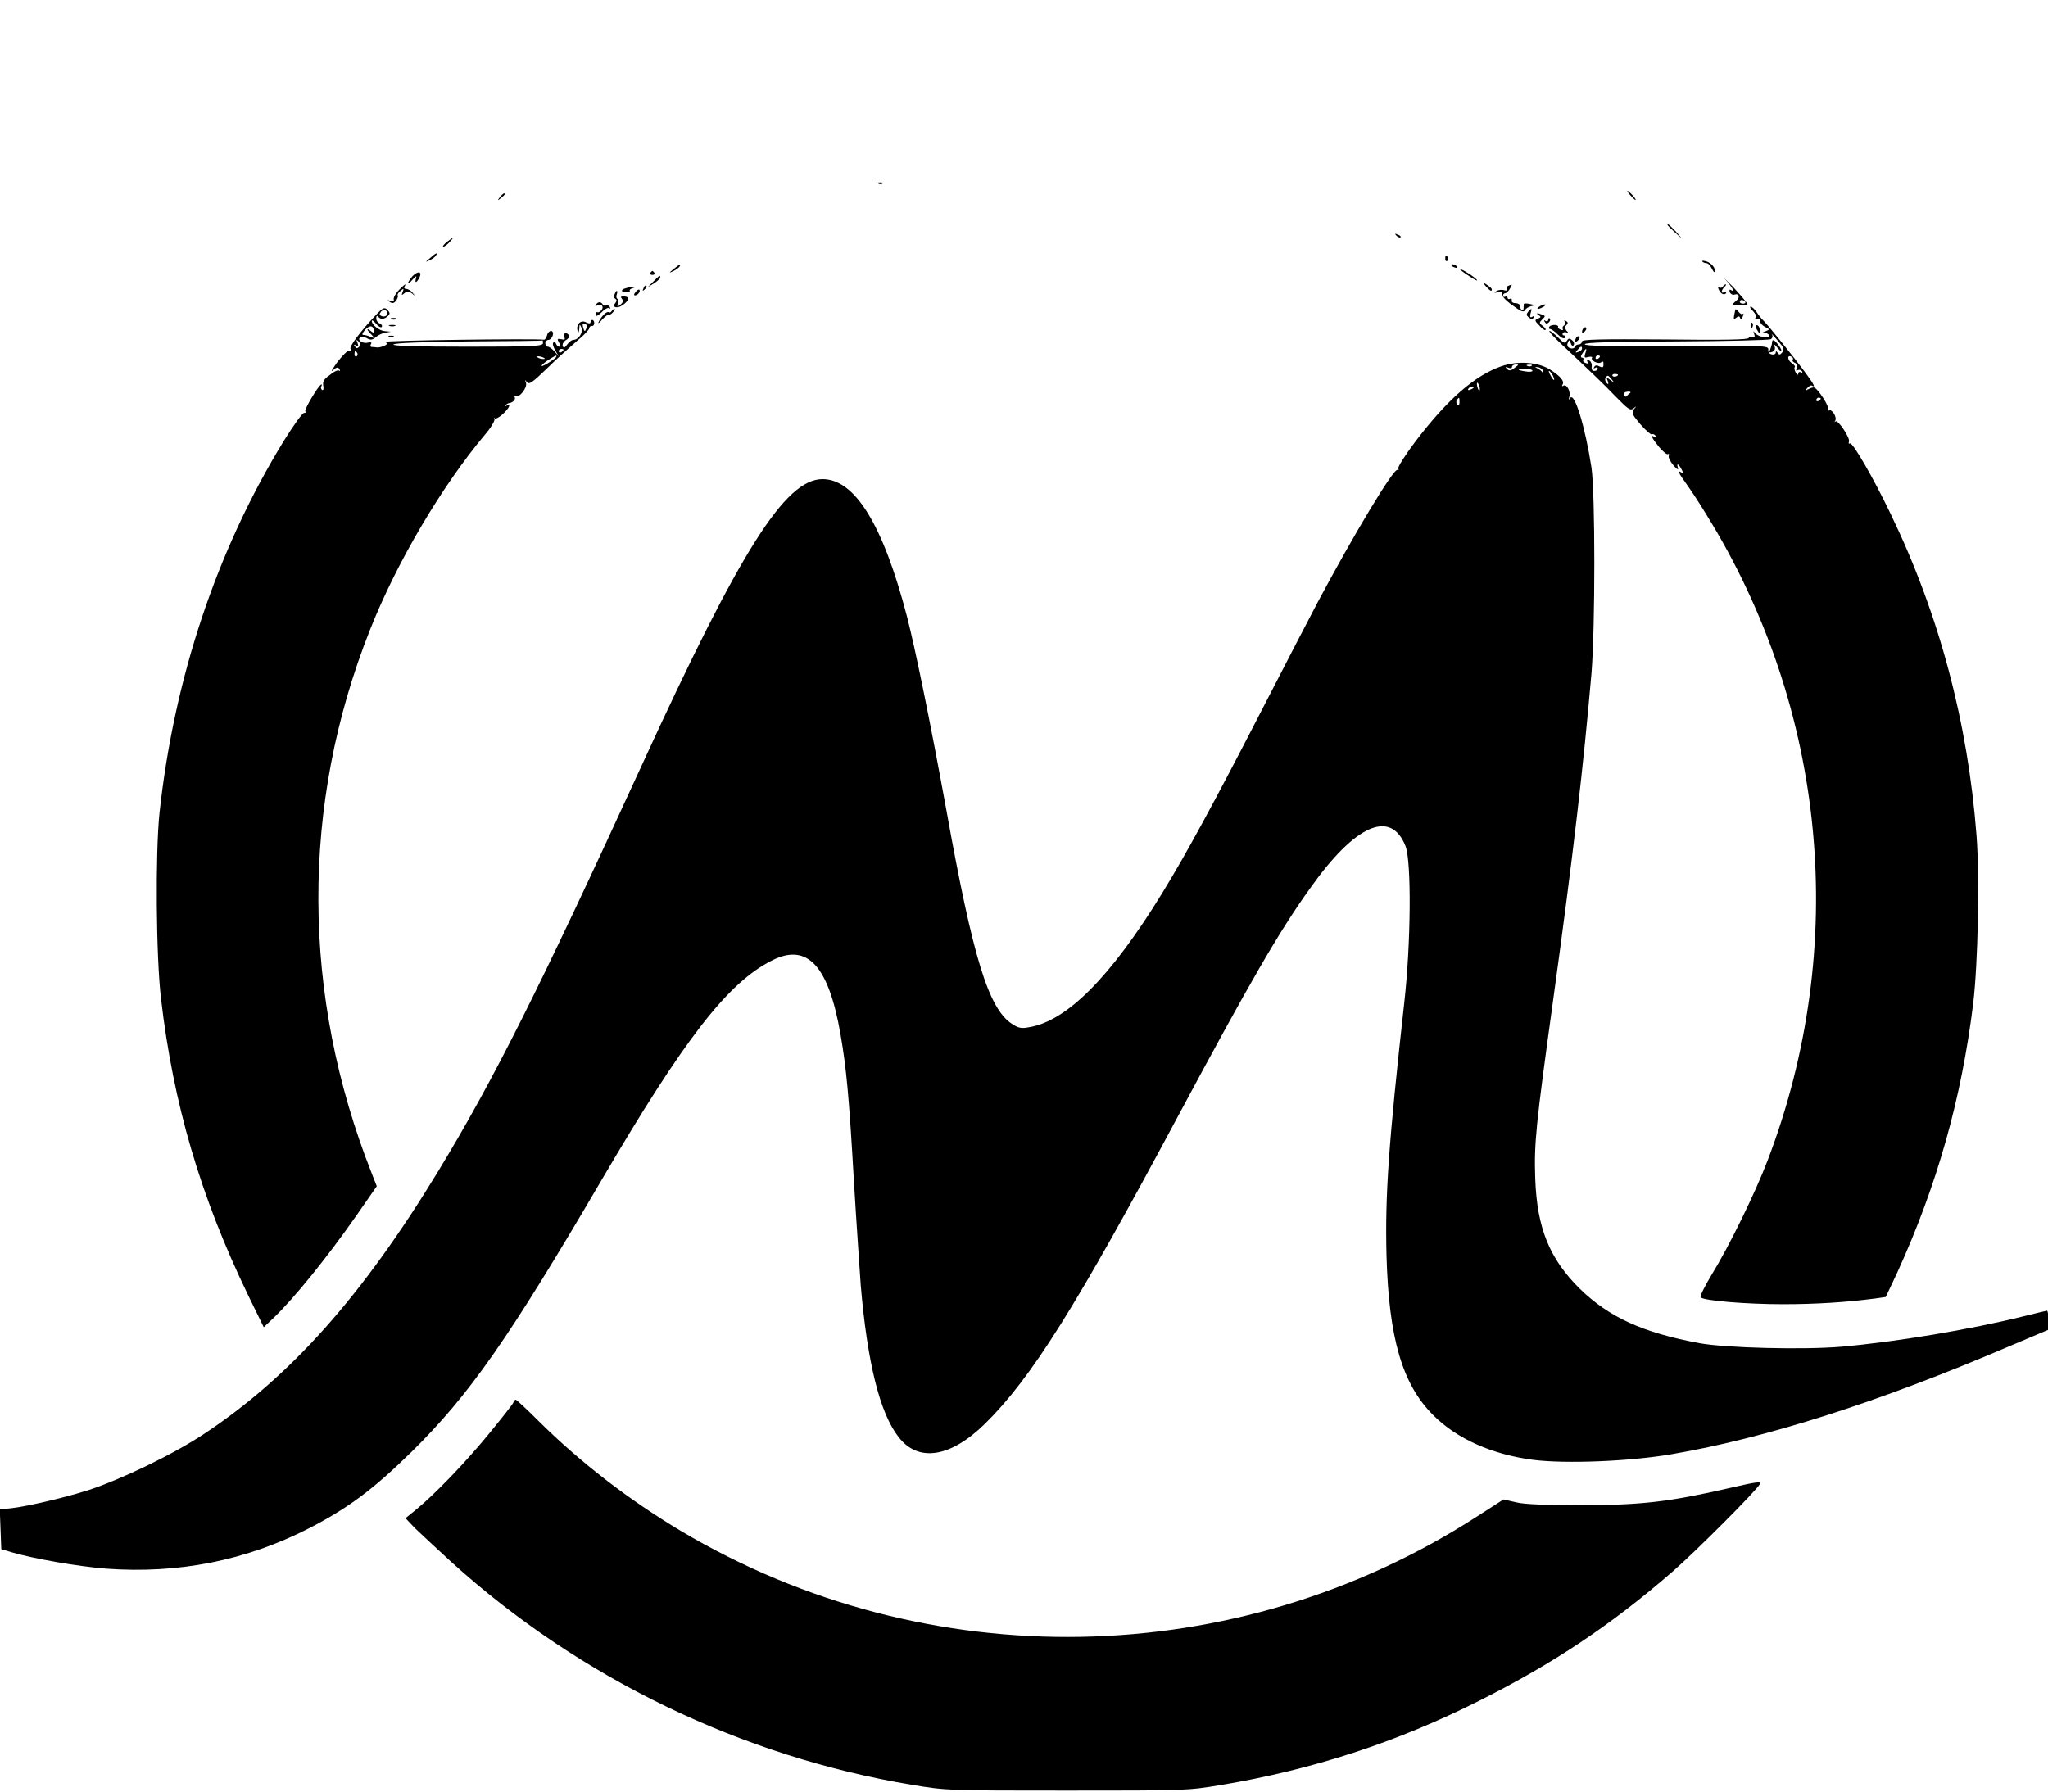
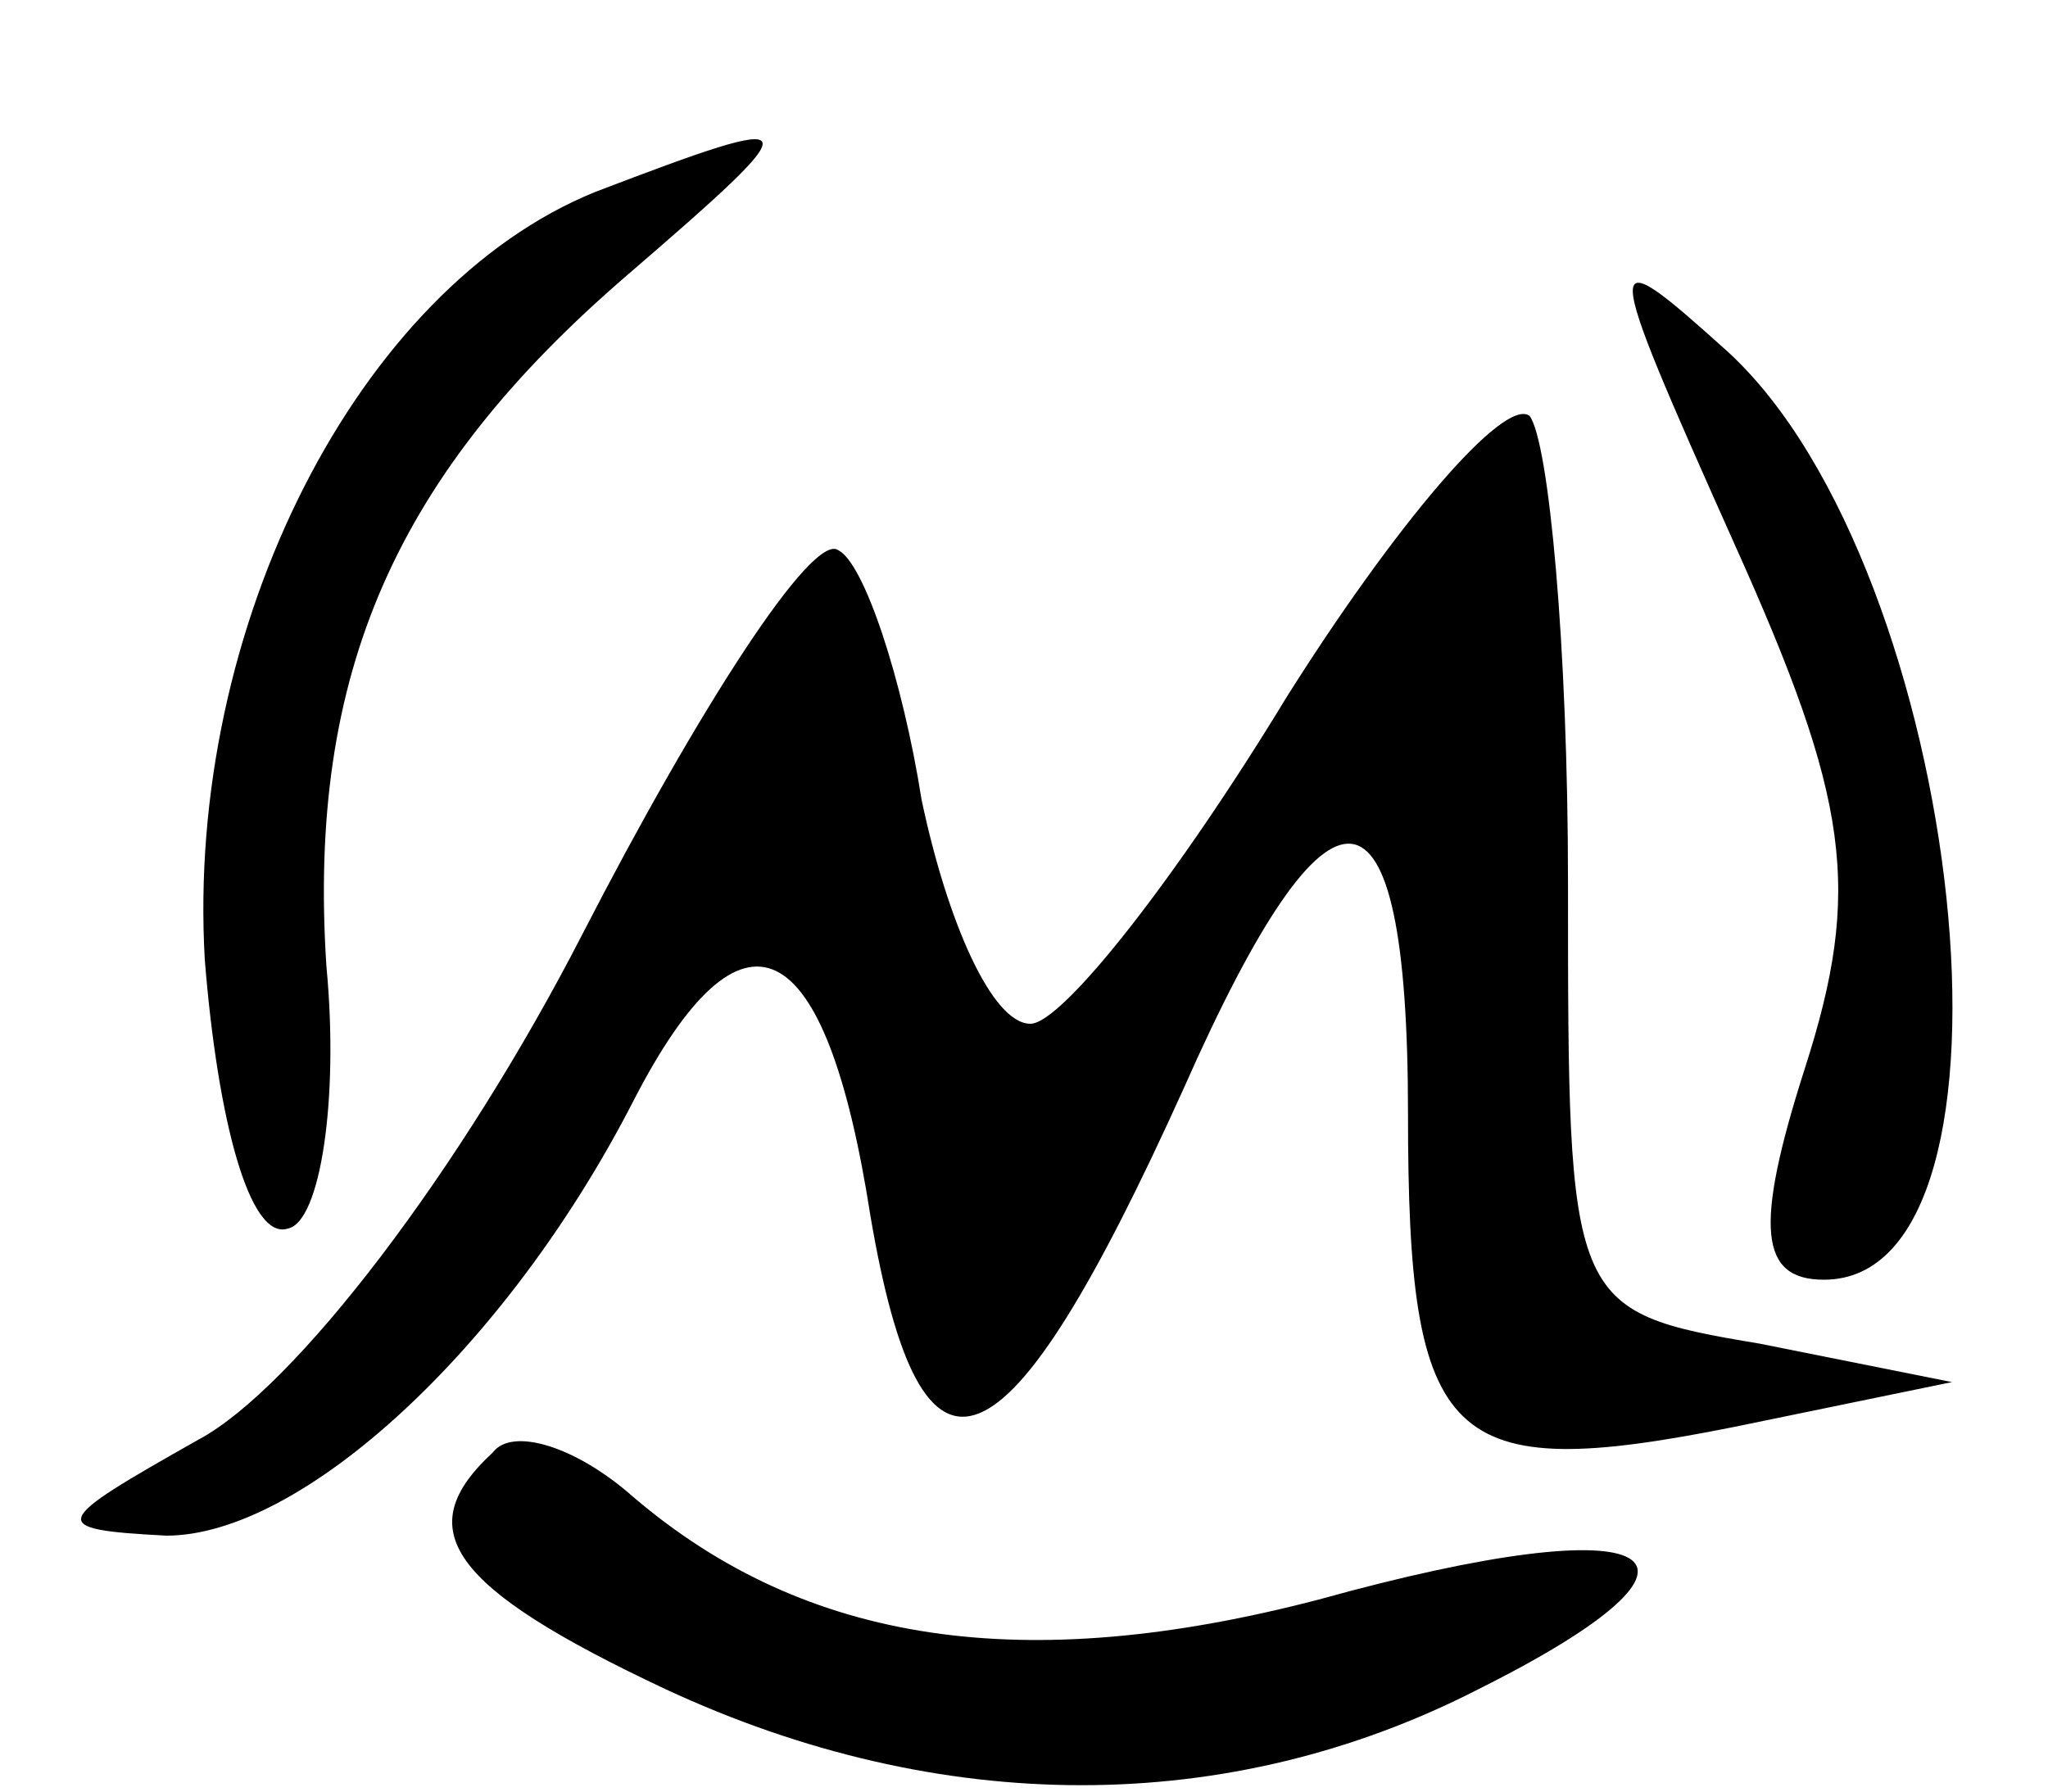
- <svg xmlns="http://www.w3.org/2000/svg" width="32pt" height="28pt" viewBox="0 0 32 28" version="1.1">
-   <g id="surface1">
-     <path style=" stroke:none;fill-rule:nonzero;fill:rgb(0%,0%,0%);fill-opacity:1;" d="M 13.727 2.871 C 13.75 2.883 13.781 2.879 13.793 2.867 C 13.805 2.859 13.785 2.848 13.746 2.852 C 13.707 2.852 13.695 2.859 13.727 2.871 Z M 13.727 2.871 " />
-     <path style=" stroke:none;fill-rule:nonzero;fill:rgb(0%,0%,0%);fill-opacity:1;" d="M 25.477 3.055 C 25.512 3.094 25.547 3.125 25.555 3.125 C 25.566 3.125 25.547 3.094 25.512 3.055 C 25.477 3.016 25.441 2.984 25.43 2.984 C 25.418 2.984 25.441 3.016 25.477 3.055 Z M 25.477 3.055 " />
-     <path style=" stroke:none;fill-rule:nonzero;fill:rgb(0%,0%,0%);fill-opacity:1;" d="M 7.812 3.078 C 7.77 3.137 7.77 3.141 7.828 3.094 C 7.859 3.07 7.887 3.043 7.887 3.035 C 7.887 3.008 7.859 3.023 7.812 3.078 Z M 7.812 3.078 " />
-     <path style=" stroke:none;fill-rule:nonzero;fill:rgb(0%,0%,0%);fill-opacity:1;" d="M 26.055 3.516 C 26.055 3.523 26.109 3.574 26.172 3.633 L 26.285 3.734 L 26.184 3.617 C 26.086 3.516 26.055 3.488 26.055 3.516 Z M 26.055 3.516 " />
-     <path style=" stroke:none;fill-rule:nonzero;fill:rgb(0%,0%,0%);fill-opacity:1;" d="M 21.82 3.684 C 21.844 3.707 21.875 3.719 21.883 3.707 C 21.895 3.699 21.875 3.676 21.84 3.668 C 21.793 3.645 21.789 3.648 21.82 3.684 Z M 21.82 3.684 " />
-     <path style=" stroke:none;fill-rule:nonzero;fill:rgb(0%,0%,0%);fill-opacity:1;" d="M 6.977 3.785 C 6.93 3.824 6.91 3.855 6.926 3.855 C 6.945 3.855 6.988 3.824 7.023 3.785 C 7.105 3.699 7.086 3.699 6.977 3.785 Z M 6.977 3.785 " />
-     <path style=" stroke:none;fill-rule:nonzero;fill:rgb(0%,0%,0%);fill-opacity:1;" d="M 6.723 4.031 C 6.641 4.098 6.641 4.102 6.715 4.066 C 6.758 4.047 6.805 4.012 6.812 3.992 C 6.848 3.938 6.809 3.953 6.723 4.031 Z M 6.723 4.031 " />
-     <path style=" stroke:none;fill-rule:nonzero;fill:rgb(0%,0%,0%);fill-opacity:1;" d="M 22.582 4.047 C 22.582 4.074 22.594 4.086 22.613 4.078 C 22.629 4.066 22.633 4.043 22.625 4.023 C 22.59 3.98 22.582 3.984 22.582 4.047 Z M 22.582 4.047 " />
-     <path style=" stroke:none;fill-rule:nonzero;fill:rgb(0%,0%,0%);fill-opacity:1;" d="M 26.602 4.09 C 26.617 4.105 26.645 4.113 26.664 4.113 C 26.688 4.113 26.727 4.152 26.75 4.203 C 26.777 4.258 26.797 4.266 26.797 4.234 C 26.797 4.168 26.711 4.086 26.629 4.078 C 26.602 4.07 26.59 4.078 26.602 4.09 Z M 26.602 4.09 " />
-     <path style=" stroke:none;fill-rule:nonzero;fill:rgb(0%,0%,0%);fill-opacity:1;" d="M 10.527 4.203 C 10.449 4.266 10.449 4.27 10.52 4.238 C 10.559 4.219 10.605 4.184 10.617 4.168 C 10.648 4.113 10.625 4.125 10.527 4.203 Z M 10.527 4.203 " />
-     <path style=" stroke:none;fill-rule:nonzero;fill:rgb(0%,0%,0%);fill-opacity:1;" d="M 22.676 4.145 C 22.676 4.152 22.699 4.172 22.73 4.18 C 22.762 4.191 22.773 4.188 22.766 4.168 C 22.742 4.133 22.676 4.117 22.676 4.145 Z M 22.676 4.145 " />
-     <path style=" stroke:none;fill-rule:nonzero;fill:rgb(0%,0%,0%);fill-opacity:1;" d="M 22.816 4.211 C 22.816 4.219 22.883 4.27 22.969 4.324 C 23.051 4.379 23.098 4.398 23.074 4.371 C 23.031 4.32 22.816 4.188 22.816 4.211 Z M 22.816 4.211 " />
-     <path style=" stroke:none;fill-rule:nonzero;fill:rgb(0%,0%,0%);fill-opacity:1;" d="M 6.445 4.316 C 6.41 4.359 6.375 4.41 6.375 4.422 C 6.375 4.441 6.406 4.418 6.445 4.371 C 6.5 4.312 6.516 4.305 6.5 4.348 C 6.477 4.43 6.504 4.426 6.551 4.344 C 6.602 4.242 6.535 4.227 6.445 4.316 Z M 6.445 4.316 " />
-     <path style=" stroke:none;fill-rule:nonzero;fill:rgb(0%,0%,0%);fill-opacity:1;" d="M 10.16 4.266 C 10.152 4.281 10.164 4.297 10.195 4.297 C 10.223 4.297 10.234 4.281 10.227 4.266 C 10.215 4.25 10.199 4.234 10.195 4.234 C 10.188 4.234 10.172 4.25 10.16 4.266 Z M 10.16 4.266 " />
-     <path style=" stroke:none;fill-rule:nonzero;fill:rgb(0%,0%,0%);fill-opacity:1;" d="M 26.965 4.375 C 27.074 4.496 27.113 4.578 27.043 4.531 C 27.02 4.52 27.02 4.535 27.027 4.566 C 27.043 4.598 27.074 4.613 27.098 4.605 C 27.176 4.578 27.195 4.652 27.125 4.703 C 27.09 4.734 27.066 4.758 27.078 4.762 C 27.148 4.777 27.293 4.777 27.305 4.762 C 27.312 4.746 27.211 4.629 27.086 4.492 C 26.953 4.359 26.902 4.305 26.965 4.375 Z M 27.27 4.715 C 27.277 4.734 27.266 4.746 27.234 4.746 C 27.207 4.746 27.184 4.734 27.184 4.715 C 27.184 4.703 27.195 4.688 27.215 4.688 C 27.234 4.688 27.258 4.703 27.27 4.715 Z M 27.27 4.715 " />
-     <path style=" stroke:none;fill-rule:nonzero;fill:rgb(0%,0%,0%);fill-opacity:1;" d="M 10.211 4.398 L 10.125 4.484 L 10.223 4.426 C 10.273 4.391 10.316 4.355 10.316 4.336 C 10.316 4.297 10.309 4.297 10.211 4.398 Z M 10.211 4.398 " />
-     <path style=" stroke:none;fill-rule:nonzero;fill:rgb(0%,0%,0%);fill-opacity:1;" d="M 23.219 4.477 C 23.289 4.551 23.309 4.562 23.309 4.52 C 23.309 4.508 23.273 4.477 23.23 4.449 C 23.152 4.398 23.152 4.398 23.219 4.477 Z M 23.219 4.477 " />
-     <path style=" stroke:none;fill-rule:nonzero;fill:rgb(0%,0%,0%);fill-opacity:1;" d="M 6.227 4.539 C 6.176 4.594 6.145 4.656 6.152 4.68 C 6.16 4.707 6.145 4.715 6.102 4.703 C 6.051 4.684 6.051 4.688 6.09 4.719 C 6.129 4.746 6.156 4.742 6.188 4.699 C 6.211 4.668 6.223 4.633 6.215 4.617 C 6.203 4.605 6.227 4.57 6.258 4.547 C 6.309 4.504 6.312 4.504 6.293 4.562 C 6.27 4.617 6.273 4.621 6.32 4.582 C 6.363 4.547 6.383 4.547 6.438 4.586 C 6.488 4.633 6.492 4.629 6.445 4.574 C 6.422 4.543 6.375 4.516 6.348 4.516 C 6.32 4.516 6.309 4.496 6.32 4.48 C 6.359 4.418 6.316 4.445 6.227 4.539 Z M 6.227 4.539 " />
-     <path style=" stroke:none;fill-rule:nonzero;fill:rgb(0%,0%,0%);fill-opacity:1;" d="M 10.055 4.504 C 10.035 4.551 10.039 4.555 10.074 4.523 C 10.098 4.5 10.109 4.473 10.098 4.461 C 10.09 4.453 10.066 4.469 10.055 4.504 Z M 10.055 4.504 " />
-     <path style=" stroke:none;fill-rule:nonzero;fill:rgb(0%,0%,0%);fill-opacity:1;" d="M 23.562 4.469 C 23.543 4.477 23.531 4.5 23.543 4.52 C 23.555 4.543 23.539 4.547 23.5 4.535 C 23.461 4.523 23.41 4.531 23.379 4.551 C 23.34 4.578 23.344 4.582 23.406 4.566 C 23.465 4.547 23.48 4.555 23.469 4.59 C 23.457 4.617 23.52 4.691 23.625 4.766 C 23.762 4.867 23.805 4.887 23.828 4.848 C 23.84 4.82 23.887 4.793 23.926 4.785 C 23.984 4.773 23.98 4.766 23.902 4.75 C 23.848 4.738 23.805 4.742 23.809 4.754 C 23.809 4.766 23.809 4.797 23.805 4.824 C 23.805 4.883 23.75 4.84 23.75 4.781 C 23.75 4.758 23.719 4.738 23.68 4.738 C 23.641 4.738 23.613 4.719 23.621 4.695 C 23.625 4.668 23.613 4.656 23.59 4.672 C 23.574 4.68 23.555 4.672 23.555 4.652 C 23.555 4.633 23.543 4.625 23.52 4.637 C 23.504 4.645 23.484 4.641 23.484 4.621 C 23.484 4.602 23.5 4.582 23.52 4.582 C 23.539 4.582 23.57 4.551 23.59 4.516 C 23.613 4.477 23.625 4.445 23.621 4.449 C 23.613 4.449 23.59 4.457 23.562 4.469 Z M 23.562 4.469 " />
-     <path style=" stroke:none;fill-rule:nonzero;fill:rgb(0%,0%,0%);fill-opacity:1;" d="M 26.918 4.48 C 26.906 4.5 26.879 4.504 26.859 4.492 C 26.84 4.48 26.84 4.5 26.867 4.547 C 26.898 4.609 26.973 4.617 26.973 4.562 C 26.973 4.551 26.957 4.555 26.938 4.566 C 26.887 4.598 26.891 4.539 26.945 4.484 C 26.969 4.461 26.977 4.445 26.965 4.445 C 26.949 4.445 26.93 4.461 26.918 4.48 Z M 26.918 4.48 " />
-     <path style=" stroke:none;fill-rule:nonzero;fill:rgb(0%,0%,0%);fill-opacity:1;" d="M 9.781 4.504 C 9.695 4.523 9.699 4.57 9.785 4.57 C 9.824 4.57 9.848 4.559 9.84 4.547 C 9.832 4.531 9.852 4.512 9.883 4.504 C 9.926 4.492 9.93 4.484 9.895 4.484 C 9.867 4.484 9.812 4.492 9.781 4.504 Z M 9.781 4.504 " />
-     <path style=" stroke:none;fill-rule:nonzero;fill:rgb(0%,0%,0%);fill-opacity:1;" d="M 9.93 4.566 C 9.902 4.598 9.902 4.617 9.922 4.617 C 9.965 4.617 10.016 4.551 9.988 4.527 C 9.98 4.52 9.953 4.535 9.93 4.566 Z M 9.93 4.566 " />
-     <path style=" stroke:none;fill-rule:nonzero;fill:rgb(0%,0%,0%);fill-opacity:1;" d="M 9.602 4.602 C 9.59 4.629 9.594 4.66 9.617 4.672 C 9.641 4.688 9.637 4.707 9.613 4.738 C 9.555 4.809 9.652 4.828 9.738 4.762 C 9.836 4.688 9.84 4.637 9.754 4.633 C 9.699 4.629 9.691 4.641 9.719 4.672 C 9.742 4.703 9.734 4.727 9.695 4.762 C 9.641 4.801 9.637 4.801 9.66 4.75 C 9.668 4.715 9.664 4.68 9.648 4.672 C 9.629 4.66 9.625 4.629 9.637 4.602 C 9.648 4.574 9.648 4.547 9.637 4.547 C 9.625 4.547 9.613 4.574 9.602 4.602 Z M 9.602 4.602 " />
-     <path style=" stroke:none;fill-rule:nonzero;fill:rgb(0%,0%,0%);fill-opacity:1;" d="M 9.309 4.766 C 9.297 4.789 9.301 4.793 9.324 4.777 C 9.391 4.734 9.445 4.789 9.398 4.848 C 9.375 4.871 9.344 4.891 9.336 4.879 C 9.32 4.871 9.305 4.891 9.305 4.918 C 9.305 4.953 9.336 4.941 9.402 4.879 C 9.449 4.828 9.508 4.801 9.523 4.816 C 9.539 4.832 9.543 4.824 9.527 4.797 C 9.516 4.773 9.488 4.766 9.473 4.773 C 9.453 4.785 9.434 4.777 9.418 4.758 C 9.391 4.711 9.34 4.711 9.309 4.766 Z M 9.309 4.766 " />
-     <path style=" stroke:none;fill-rule:nonzero;fill:rgb(0%,0%,0%);fill-opacity:1;" d="M 24.051 4.793 C 24.02 4.809 24.016 4.828 24.031 4.828 C 24.055 4.828 24.09 4.809 24.121 4.793 C 24.148 4.773 24.16 4.758 24.137 4.758 C 24.121 4.758 24.078 4.773 24.051 4.793 Z M 24.051 4.793 " />
-     <path style=" stroke:none;fill-rule:nonzero;fill:rgb(0%,0%,0%);fill-opacity:1;" d="M 5.875 4.922 C 5.633 5.176 5.453 5.418 5.477 5.453 C 5.488 5.473 5.48 5.484 5.457 5.48 C 5.434 5.473 5.352 5.555 5.27 5.66 C 5.195 5.766 5.16 5.824 5.199 5.789 C 5.262 5.734 5.281 5.734 5.305 5.77 C 5.316 5.797 5.316 5.805 5.301 5.793 C 5.285 5.777 5.219 5.805 5.156 5.859 C 5.062 5.922 5.039 5.965 5.051 6.027 C 5.059 6.078 5.055 6.105 5.031 6.094 C 5.016 6.078 5.008 6.055 5.02 6.039 C 5.031 6.02 5.031 6.008 5.023 6.008 C 4.984 6.008 4.754 6.395 4.77 6.426 C 4.785 6.445 4.773 6.453 4.754 6.453 C 4.73 6.445 4.59 6.641 4.434 6.891 C 3.387 8.598 2.719 10.602 2.492 12.707 C 2.426 13.344 2.438 14.953 2.516 15.609 C 2.707 17.25 3.133 18.703 3.875 20.238 L 4.121 20.742 L 4.266 20.605 C 4.594 20.293 5.109 19.656 5.578 18.984 L 5.887 18.539 L 5.809 18.34 C 4.707 15.555 4.695 12.578 5.781 9.844 C 6.199 8.785 6.906 7.594 7.574 6.797 C 7.672 6.684 7.734 6.574 7.727 6.551 C 7.711 6.527 7.715 6.52 7.73 6.539 C 7.746 6.551 7.805 6.52 7.859 6.469 C 7.961 6.375 7.992 6.297 7.914 6.34 C 7.887 6.355 7.879 6.352 7.898 6.332 C 7.914 6.316 7.941 6.301 7.949 6.301 C 8.008 6.297 8.062 6.242 8.043 6.207 C 8.027 6.188 8.031 6.18 8.055 6.191 C 8.109 6.227 8.242 6.062 8.219 5.984 C 8.199 5.934 8.203 5.93 8.234 5.973 C 8.266 6.016 8.32 5.977 8.547 5.758 C 8.695 5.609 8.91 5.422 9.016 5.328 C 9.121 5.242 9.207 5.152 9.207 5.129 C 9.211 5.105 9.23 5.09 9.246 5.094 C 9.27 5.098 9.285 5.078 9.285 5.047 C 9.285 5.02 9.27 5 9.254 5 C 9.238 5 9.227 5.016 9.227 5.035 C 9.227 5.059 9.203 5.059 9.16 5.039 C 9.078 4.992 9 5.066 9.023 5.164 C 9.035 5.207 9.043 5.203 9.051 5.141 C 9.055 5.059 9.055 5.059 9.086 5.121 C 9.113 5.199 9.039 5.312 8.957 5.312 C 8.934 5.312 8.891 5.344 8.863 5.383 C 8.824 5.438 8.805 5.445 8.793 5.406 C 8.781 5.383 8.805 5.34 8.84 5.316 C 8.879 5.297 8.902 5.262 8.891 5.242 C 8.855 5.184 8.793 5.203 8.816 5.266 C 8.836 5.309 8.824 5.316 8.77 5.301 C 8.707 5.289 8.703 5.297 8.734 5.352 C 8.758 5.391 8.758 5.418 8.734 5.418 C 8.719 5.418 8.695 5.395 8.688 5.371 C 8.68 5.352 8.66 5.34 8.645 5.355 C 8.629 5.367 8.645 5.422 8.676 5.477 L 8.734 5.574 L 8.664 5.492 C 8.629 5.453 8.582 5.418 8.559 5.418 C 8.539 5.418 8.52 5.391 8.52 5.363 C 8.52 5.336 8.543 5.312 8.57 5.312 C 8.594 5.312 8.625 5.281 8.637 5.242 C 8.648 5.203 8.637 5.172 8.609 5.172 C 8.586 5.172 8.555 5.203 8.547 5.242 C 8.535 5.281 8.516 5.312 8.496 5.309 C 8.367 5.289 5.98 5.32 6.02 5.344 C 6.055 5.367 6.055 5.383 6 5.406 C 5.961 5.422 5.91 5.434 5.891 5.43 C 5.867 5.426 5.828 5.422 5.805 5.422 C 5.789 5.422 5.781 5.398 5.797 5.375 C 5.812 5.352 5.797 5.344 5.746 5.355 C 5.66 5.379 5.562 5.297 5.641 5.27 C 5.664 5.262 5.715 5.27 5.746 5.293 C 5.793 5.316 5.82 5.312 5.871 5.27 C 5.906 5.238 5.973 5.207 6.02 5.199 L 6.109 5.184 L 6.02 5.176 C 5.93 5.172 5.809 5.078 5.809 5.016 C 5.812 4.996 5.84 5.016 5.879 5.062 C 5.914 5.105 5.953 5.125 5.965 5.109 C 5.977 5.09 5.961 5.07 5.934 5.055 C 5.906 5.047 5.879 5.012 5.879 4.977 C 5.879 4.938 5.891 4.926 5.91 4.949 C 5.941 4.996 6.008 4.992 6.062 4.938 C 6.098 4.902 6.094 4.887 6.055 4.844 C 6.008 4.797 5.984 4.805 5.875 4.922 Z M 6.043 4.926 C 6.027 4.945 5.996 4.953 5.965 4.941 C 5.926 4.926 5.922 4.914 5.953 4.871 C 6.004 4.816 6.082 4.863 6.043 4.926 Z M 9.164 5.125 C 9.141 5.191 9.129 5.188 9.109 5.109 C 9.098 5.062 9.105 5.047 9.141 5.059 C 9.164 5.066 9.176 5.098 9.164 5.125 Z M 5.844 5.188 C 5.844 5.203 5.82 5.199 5.793 5.172 C 5.719 5.113 5.727 5.156 5.805 5.23 C 5.859 5.289 5.859 5.289 5.793 5.266 C 5.754 5.246 5.699 5.234 5.676 5.234 C 5.652 5.234 5.66 5.203 5.711 5.148 C 5.785 5.074 5.84 5.086 5.844 5.188 Z M 5.609 5.422 C 5.582 5.449 5.562 5.445 5.547 5.414 C 5.523 5.387 5.531 5.379 5.562 5.398 C 5.598 5.422 5.605 5.414 5.586 5.359 C 5.562 5.309 5.566 5.301 5.602 5.336 C 5.633 5.371 5.637 5.391 5.609 5.422 Z M 8.484 5.363 C 8.484 5.41 8.332 5.418 7.301 5.418 C 6.52 5.418 6.125 5.406 6.148 5.383 C 6.168 5.359 6.633 5.344 7.324 5.336 C 7.953 5.332 8.473 5.328 8.48 5.32 C 8.48 5.316 8.484 5.336 8.484 5.363 Z M 8.805 5.465 C 8.805 5.477 8.789 5.492 8.77 5.504 C 8.75 5.516 8.73 5.508 8.73 5.488 C 8.73 5.469 8.75 5.453 8.77 5.453 C 8.789 5.453 8.805 5.457 8.805 5.465 Z M 5.582 5.516 C 5.59 5.535 5.59 5.559 5.57 5.57 C 5.555 5.578 5.539 5.566 5.539 5.539 C 5.539 5.48 5.551 5.473 5.582 5.516 Z M 8.508 5.598 C 8.52 5.609 8.504 5.613 8.473 5.609 C 8.445 5.609 8.41 5.594 8.395 5.582 C 8.383 5.57 8.398 5.566 8.43 5.57 C 8.457 5.574 8.492 5.586 8.508 5.598 Z M 8.695 5.57 C 8.695 5.598 8.48 5.734 8.465 5.719 C 8.453 5.711 8.5 5.672 8.562 5.629 C 8.688 5.551 8.695 5.547 8.695 5.57 Z M 8.695 5.57 " />
-     <path style=" stroke:none;fill-rule:nonzero;fill:rgb(0%,0%,0%);fill-opacity:1;" d="M 27.395 4.867 C 27.445 4.926 27.453 4.953 27.422 4.977 C 27.391 4.996 27.395 5 27.441 4.984 C 27.48 4.977 27.5 4.984 27.5 5.016 C 27.5 5.047 27.535 5.086 27.578 5.109 C 27.656 5.148 27.656 5.148 27.59 5.176 C 27.527 5.199 27.527 5.203 27.582 5.203 C 27.613 5.207 27.641 5.227 27.641 5.242 C 27.641 5.297 27.465 5.266 27.422 5.203 C 27.395 5.168 27.391 5.172 27.41 5.223 C 27.426 5.266 27.414 5.281 27.375 5.266 C 27.348 5.254 27.324 5.262 27.324 5.281 C 27.324 5.309 26.93 5.316 26.02 5.305 C 24.996 5.297 24.719 5.305 24.719 5.336 C 24.719 5.359 24.695 5.383 24.668 5.383 C 24.641 5.383 24.613 5.398 24.605 5.422 C 24.598 5.445 24.562 5.453 24.531 5.441 C 24.492 5.426 24.48 5.398 24.496 5.359 C 24.52 5.305 24.52 5.305 24.543 5.363 C 24.555 5.402 24.574 5.414 24.59 5.391 C 24.602 5.371 24.59 5.336 24.562 5.316 C 24.523 5.281 24.508 5.285 24.48 5.328 C 24.453 5.375 24.438 5.367 24.348 5.277 C 24.293 5.223 24.23 5.172 24.211 5.172 C 24.195 5.172 24.25 5.238 24.336 5.32 C 24.906 5.859 25.043 5.988 25.242 6.195 C 25.438 6.395 25.473 6.422 25.523 6.383 C 25.574 6.34 25.574 6.344 25.531 6.395 C 25.488 6.453 25.504 6.48 25.633 6.633 C 25.715 6.727 25.797 6.797 25.809 6.789 C 25.828 6.777 25.852 6.789 25.867 6.809 C 25.879 6.836 25.875 6.84 25.852 6.828 C 25.781 6.785 25.805 6.84 25.918 6.98 C 25.98 7.055 26.047 7.109 26.059 7.098 C 26.078 7.086 26.086 7.102 26.074 7.125 C 26.066 7.148 26.098 7.215 26.148 7.273 C 26.199 7.332 26.23 7.352 26.219 7.316 C 26.191 7.234 26.223 7.242 26.27 7.328 C 26.301 7.383 26.301 7.395 26.27 7.383 C 26.203 7.34 26.23 7.398 26.352 7.566 C 26.414 7.652 26.555 7.863 26.66 8.039 C 28.547 11.082 28.895 14.797 27.617 18.141 C 27.422 18.652 27.012 19.488 26.742 19.926 C 26.633 20.105 26.555 20.266 26.574 20.277 C 26.629 20.328 27.285 20.383 27.859 20.383 C 28.379 20.383 28.852 20.352 29.305 20.293 L 29.465 20.27 L 29.645 19.887 C 30.27 18.516 30.648 17.172 30.832 15.676 C 30.906 15.047 30.934 13.715 30.883 13.055 C 30.746 11.281 30.301 9.605 29.539 8.027 C 29.27 7.465 28.945 6.906 28.906 6.93 C 28.887 6.941 28.879 6.926 28.891 6.902 C 28.91 6.844 28.719 6.555 28.68 6.586 C 28.664 6.605 28.66 6.594 28.676 6.574 C 28.707 6.516 28.617 6.379 28.574 6.418 C 28.555 6.43 28.555 6.422 28.566 6.402 C 28.59 6.359 28.398 6.059 28.34 6.055 C 28.312 6.055 28.27 6.074 28.238 6.09 C 28.195 6.125 28.195 6.121 28.234 6.07 C 28.262 6.035 28.297 6.016 28.312 6.027 C 28.375 6.066 28.34 6 28.195 5.805 C 28.02 5.57 27.652 5.113 27.559 5.016 C 27.52 4.98 27.469 4.914 27.441 4.867 C 27.41 4.828 27.375 4.793 27.352 4.793 C 27.336 4.793 27.352 4.828 27.395 4.867 Z M 27.836 5.395 C 27.875 5.449 27.875 5.477 27.844 5.512 C 27.812 5.547 27.801 5.551 27.777 5.516 C 27.758 5.484 27.746 5.484 27.746 5.512 C 27.746 5.531 27.719 5.547 27.688 5.539 C 27.648 5.535 27.625 5.504 27.629 5.465 C 27.637 5.402 27.59 5.398 26.195 5.41 C 25.141 5.418 24.75 5.406 24.762 5.379 C 24.77 5.352 25.184 5.34 26.195 5.336 C 26.98 5.332 27.645 5.316 27.668 5.301 C 27.695 5.285 27.703 5.254 27.688 5.23 C 27.652 5.18 27.762 5.301 27.836 5.395 Z M 24.719 5.449 C 24.719 5.465 24.695 5.488 24.66 5.5 C 24.613 5.516 24.609 5.516 24.648 5.469 C 24.695 5.41 24.719 5.402 24.719 5.449 Z M 24.77 5.523 C 24.75 5.59 24.758 5.598 24.82 5.578 C 24.863 5.57 24.887 5.578 24.875 5.59 C 24.848 5.637 24.98 5.699 25.02 5.66 C 25.043 5.641 25.055 5.648 25.055 5.691 C 25.055 5.742 25.043 5.75 24.992 5.727 C 24.953 5.703 24.926 5.707 24.91 5.734 C 24.895 5.762 24.898 5.766 24.922 5.75 C 24.945 5.734 24.965 5.742 24.965 5.762 C 24.965 5.781 24.941 5.797 24.91 5.797 C 24.879 5.797 24.863 5.77 24.871 5.727 C 24.875 5.684 24.855 5.641 24.828 5.633 C 24.801 5.621 24.789 5.633 24.805 5.656 C 24.82 5.68 24.805 5.688 24.773 5.672 C 24.742 5.664 24.73 5.641 24.738 5.621 C 24.75 5.605 24.738 5.59 24.723 5.59 C 24.695 5.59 24.695 5.566 24.727 5.52 C 24.785 5.43 24.801 5.434 24.77 5.523 Z M 25 5.57 C 25 5.578 24.984 5.598 24.965 5.609 C 24.945 5.617 24.93 5.609 24.93 5.594 C 24.93 5.574 24.945 5.555 24.965 5.555 C 24.984 5.555 25 5.562 25 5.57 Z M 28.012 5.625 C 28 5.641 28.02 5.66 28.047 5.672 C 28.078 5.684 28.09 5.715 28.074 5.75 C 28.059 5.789 28.062 5.801 28.09 5.785 C 28.113 5.773 28.141 5.781 28.156 5.801 C 28.168 5.828 28.164 5.832 28.141 5.82 C 28.117 5.805 28.098 5.816 28.098 5.84 C 28.098 5.867 28.082 5.859 28.059 5.824 C 28.039 5.789 28.031 5.75 28.043 5.738 C 28.055 5.727 28.031 5.695 27.992 5.672 C 27.922 5.621 27.926 5.535 27.996 5.578 C 28.016 5.586 28.02 5.609 28.012 5.625 Z M 25.281 5.855 C 25.281 5.883 25.215 5.898 25.195 5.875 C 25.188 5.859 25.199 5.844 25.23 5.844 C 25.258 5.844 25.281 5.852 25.281 5.855 Z M 25.18 5.926 C 25.227 5.984 25.227 5.984 25.16 5.938 C 25.098 5.891 25.094 5.891 25.121 5.953 C 25.137 6.008 25.133 6.016 25.102 5.984 C 25.082 5.961 25.074 5.926 25.086 5.906 C 25.117 5.859 25.125 5.859 25.18 5.926 Z M 25.473 6.141 C 25.453 6.152 25.43 6.176 25.418 6.191 C 25.41 6.207 25.387 6.199 25.375 6.172 C 25.367 6.141 25.387 6.125 25.43 6.121 C 25.469 6.117 25.484 6.125 25.473 6.141 Z M 28.449 6.23 C 28.449 6.238 28.438 6.258 28.414 6.266 C 28.398 6.277 28.379 6.27 28.379 6.254 C 28.379 6.234 28.398 6.215 28.414 6.215 C 28.438 6.215 28.449 6.223 28.449 6.23 Z M 28.449 6.23 " />
-     <path style=" stroke:none;fill-rule:nonzero;fill:rgb(0%,0%,0%);fill-opacity:1;" d="M 27.688 5.355 C 27.688 5.379 27.672 5.426 27.66 5.461 C 27.637 5.508 27.645 5.516 27.691 5.5 C 27.727 5.484 27.742 5.453 27.73 5.422 C 27.715 5.375 27.719 5.375 27.762 5.422 C 27.836 5.52 27.863 5.496 27.793 5.398 C 27.723 5.305 27.691 5.293 27.688 5.355 Z M 27.688 5.355 " />
-     <path style=" stroke:none;fill-rule:nonzero;fill:rgb(0%,0%,0%);fill-opacity:1;" d="M 9.559 4.859 C 9.547 4.883 9.523 4.891 9.512 4.879 C 9.48 4.859 9.395 4.945 9.352 5.035 C 9.34 5.062 9.367 5.047 9.41 4.992 C 9.461 4.941 9.508 4.906 9.52 4.918 C 9.523 4.922 9.555 4.91 9.578 4.879 C 9.602 4.852 9.613 4.828 9.602 4.828 C 9.59 4.828 9.57 4.844 9.559 4.859 Z M 9.559 4.859 " />
-     <path style=" stroke:none;fill-rule:nonzero;fill:rgb(0%,0%,0%);fill-opacity:1;" d="M 23.875 4.875 C 23.848 4.91 23.848 4.93 23.887 4.961 C 23.926 4.992 23.945 4.992 23.965 4.961 C 23.98 4.934 23.977 4.93 23.945 4.949 C 23.91 4.969 23.902 4.957 23.914 4.902 C 23.941 4.812 23.934 4.809 23.875 4.875 Z M 23.875 4.875 " />
-     <path style=" stroke:none;fill-rule:nonzero;fill:rgb(0%,0%,0%);fill-opacity:1;" d="M 27.113 4.844 C 27.109 4.859 27.102 4.906 27.094 4.941 C 27.086 4.988 27.094 4.996 27.129 4.965 C 27.164 4.938 27.18 4.938 27.191 4.973 C 27.199 4.996 27.215 4.988 27.23 4.949 C 27.246 4.91 27.246 4.891 27.23 4.906 C 27.219 4.922 27.188 4.902 27.16 4.867 C 27.137 4.836 27.113 4.824 27.113 4.844 Z M 27.113 4.844 " />
-     <path style=" stroke:none;fill-rule:nonzero;fill:rgb(0%,0%,0%);fill-opacity:1;" d="M 24.043 4.926 C 24.082 4.949 24.078 4.961 24.027 4.98 C 23.977 5 23.977 5.012 24.051 5.086 C 24.094 5.137 24.141 5.168 24.148 5.156 C 24.16 5.145 24.137 5.117 24.105 5.094 C 24.047 5.051 24.047 5.043 24.098 4.992 C 24.148 4.945 24.148 4.934 24.098 4.918 C 24.02 4.887 23.988 4.891 24.043 4.926 Z M 24.043 4.926 " />
-     <path style=" stroke:none;fill-rule:nonzero;fill:rgb(0%,0%,0%);fill-opacity:1;" d="M 6.121 4.988 C 6.145 5 6.176 4.996 6.188 4.984 C 6.199 4.977 6.18 4.965 6.141 4.969 C 6.102 4.969 6.09 4.98 6.121 4.988 Z M 6.121 4.988 " />
-     <path style=" stroke:none;fill-rule:nonzero;fill:rgb(0%,0%,0%);fill-opacity:1;" d="M 24.191 4.996 C 24.191 5.02 24.172 5.027 24.148 5.016 C 24.125 4.996 24.121 5.004 24.137 5.031 C 24.156 5.062 24.172 5.066 24.199 5.039 C 24.223 5.016 24.23 4.988 24.215 4.977 C 24.199 4.965 24.191 4.973 24.191 4.996 Z M 24.191 4.996 " />
-     <path style=" stroke:none;fill-rule:nonzero;fill:rgb(0%,0%,0%);fill-opacity:1;" d="M 24.449 5.027 C 24.461 5.047 24.457 5.074 24.438 5.086 C 24.414 5.102 24.41 5.125 24.418 5.141 C 24.43 5.16 24.414 5.164 24.387 5.152 C 24.355 5.141 24.34 5.121 24.344 5.109 C 24.355 5.094 24.332 5.082 24.297 5.078 C 24.258 5.078 24.219 5.086 24.207 5.109 C 24.195 5.125 24.199 5.141 24.219 5.141 C 24.234 5.141 24.293 5.176 24.34 5.227 C 24.395 5.281 24.441 5.301 24.453 5.277 C 24.465 5.262 24.457 5.242 24.438 5.242 C 24.414 5.242 24.41 5.227 24.418 5.207 C 24.434 5.188 24.461 5.184 24.48 5.199 C 24.516 5.215 24.516 5.207 24.48 5.172 C 24.449 5.133 24.449 5.105 24.477 5.078 C 24.504 5.051 24.5 5.035 24.469 5.016 C 24.445 5 24.434 5.004 24.449 5.027 Z M 24.449 5.027 " />
-     <path style=" stroke:none;fill-rule:nonzero;fill:rgb(0%,0%,0%);fill-opacity:1;" d="M 27.363 5.09 C 27.363 5.129 27.375 5.141 27.383 5.109 C 27.395 5.086 27.391 5.055 27.379 5.047 C 27.371 5.031 27.359 5.051 27.363 5.09 Z M 27.363 5.09 " />
-     <path style=" stroke:none;fill-rule:nonzero;fill:rgb(0%,0%,0%);fill-opacity:1;" d="M 6.086 5.094 C 6.105 5.102 6.148 5.102 6.172 5.094 C 6.195 5.082 6.176 5.078 6.125 5.078 C 6.078 5.078 6.059 5.082 6.086 5.094 Z M 6.086 5.094 " />
-     <path style=" stroke:none;fill-rule:nonzero;fill:rgb(0%,0%,0%);fill-opacity:1;" d="M 27.43 5.094 C 27.43 5.109 27.445 5.145 27.465 5.172 C 27.492 5.219 27.5 5.219 27.5 5.168 C 27.5 5.137 27.484 5.098 27.465 5.086 C 27.445 5.078 27.43 5.078 27.43 5.094 Z M 27.43 5.094 " />
-     <path style=" stroke:none;fill-rule:nonzero;fill:rgb(0%,0%,0%);fill-opacity:1;" d="M 24.742 5.129 C 24.73 5.141 24.719 5.168 24.719 5.188 C 24.719 5.207 24.734 5.203 24.762 5.18 C 24.781 5.16 24.793 5.133 24.785 5.121 C 24.773 5.109 24.754 5.113 24.742 5.129 Z M 24.742 5.129 " />
-     <path style=" stroke:none;fill-rule:nonzero;fill:rgb(0%,0%,0%);fill-opacity:1;" d="M 6.086 5.266 C 6.109 5.277 6.141 5.273 6.152 5.266 C 6.164 5.254 6.145 5.242 6.105 5.246 C 6.066 5.246 6.055 5.258 6.086 5.266 Z M 6.086 5.266 " />
-     <path style=" stroke:none;fill-rule:nonzero;fill:rgb(0%,0%,0%);fill-opacity:1;" d="M 24.637 5.266 C 24.625 5.277 24.613 5.305 24.613 5.328 C 24.613 5.348 24.629 5.344 24.656 5.32 C 24.676 5.297 24.688 5.27 24.68 5.262 C 24.668 5.25 24.648 5.254 24.637 5.266 Z M 24.637 5.266 " />
-     <path style=" stroke:none;fill-rule:nonzero;fill:rgb(0%,0%,0%);fill-opacity:1;" d="M 23.461 5.723 C 23.043 5.867 22.609 6.25 22.117 6.898 C 21.957 7.109 21.84 7.297 21.848 7.32 C 21.859 7.344 21.852 7.359 21.836 7.344 C 21.777 7.312 21.148 8.363 20.59 9.41 C 20.465 9.648 20.062 10.422 19.699 11.129 C 18.965 12.555 18.527 13.359 18.16 13.957 C 17.355 15.27 16.668 15.961 16.074 16.055 C 15.957 16.078 15.91 16.066 15.809 16 C 15.445 15.758 15.203 14.973 14.789 12.672 C 14.531 11.258 14.305 10.156 14.172 9.637 C 13.797 8.199 13.359 7.488 12.852 7.488 C 12.27 7.488 11.57 8.594 10.035 11.945 C 8.414 15.48 7.719 16.867 6.84 18.316 C 5.66 20.254 4.539 21.516 3.188 22.41 C 2.707 22.73 1.895 23.121 1.367 23.293 C 0.945 23.426 0.27 23.578 0.086 23.578 L -0.004 23.578 L 0.008 23.891 L 0.02 24.211 L 0.176 24.258 C 0.52 24.359 1.203 24.48 1.66 24.516 C 2.785 24.598 3.84 24.391 4.824 23.887 C 5.434 23.574 5.832 23.277 6.43 22.691 C 7.332 21.801 7.941 20.934 9.402 18.438 C 10.691 16.238 11.371 15.359 12.059 15.012 C 12.613 14.73 12.945 15.086 13.133 16.164 C 13.223 16.688 13.266 17.117 13.344 18.488 C 13.383 19.141 13.434 19.859 13.449 20.086 C 13.551 21.289 13.746 22.082 14.039 22.457 C 14.344 22.859 14.852 22.781 15.391 22.25 C 16.117 21.535 16.812 20.426 18.414 17.43 C 19.527 15.355 19.984 14.559 20.473 13.879 C 21.172 12.891 21.73 12.641 21.961 13.223 C 22.055 13.465 22.047 14.734 21.941 15.676 C 21.695 17.887 21.641 18.676 21.664 19.617 C 21.699 20.91 21.91 21.637 22.395 22.117 C 22.758 22.484 23.316 22.734 23.961 22.816 C 24.461 22.879 25.469 22.84 26.121 22.727 C 27.602 22.473 29.352 21.914 31.379 21.047 L 32.008 20.781 L 32.008 20.633 C 32.008 20.551 31.996 20.484 31.984 20.484 C 31.977 20.484 31.812 20.523 31.625 20.57 C 30.793 20.777 29.621 20.973 28.77 21.047 C 28.176 21.098 26.957 21.066 26.555 20.992 C 25.672 20.828 25.145 20.59 24.684 20.141 C 24.211 19.672 24.016 19.195 23.988 18.422 C 23.969 17.871 23.996 17.598 24.262 15.672 C 24.586 13.328 24.742 11.961 24.867 10.52 C 24.926 9.789 24.926 7.723 24.867 7.309 C 24.77 6.676 24.602 6.125 24.535 6.219 C 24.508 6.258 24.508 6.254 24.52 6.203 C 24.547 6.125 24.48 5.996 24.43 6.027 C 24.406 6.043 24.402 6.035 24.414 6.012 C 24.449 5.957 24.383 5.879 24.211 5.77 C 24.02 5.656 23.711 5.637 23.461 5.723 Z M 23.664 5.75 C 23.605 5.797 23.578 5.797 23.547 5.766 C 23.516 5.734 23.52 5.73 23.566 5.746 C 23.602 5.762 23.625 5.754 23.625 5.734 C 23.625 5.711 23.656 5.695 23.688 5.695 C 23.734 5.695 23.73 5.703 23.664 5.75 Z M 23.934 5.715 C 23.922 5.727 23.891 5.73 23.867 5.719 C 23.84 5.707 23.848 5.699 23.887 5.699 C 23.926 5.695 23.945 5.703 23.934 5.715 Z M 24.109 5.797 C 24.121 5.832 24.117 5.836 24.094 5.812 C 24.082 5.793 24.043 5.766 24.016 5.754 C 23.977 5.734 23.98 5.734 24.027 5.738 C 24.066 5.742 24.102 5.77 24.109 5.797 Z M 23.945 5.793 C 23.945 5.809 23.898 5.816 23.84 5.805 C 23.781 5.797 23.73 5.785 23.73 5.777 C 23.73 5.77 23.781 5.766 23.84 5.766 C 23.898 5.766 23.945 5.777 23.945 5.793 Z M 24.262 5.867 C 24.281 5.906 24.289 5.938 24.281 5.938 C 24.27 5.938 24.246 5.906 24.227 5.867 C 24.203 5.828 24.195 5.797 24.203 5.797 C 24.215 5.797 24.238 5.828 24.262 5.867 Z M 23.121 6.062 C 23.125 6.094 23.121 6.109 23.105 6.098 C 23.094 6.082 23.082 6.047 23.078 6.02 C 23.074 5.988 23.078 5.977 23.09 5.984 C 23.102 6 23.117 6.035 23.121 6.062 Z M 23.027 6.055 C 23.027 6.062 23.004 6.078 22.973 6.09 C 22.945 6.102 22.93 6.098 22.941 6.078 C 22.961 6.043 23.027 6.027 23.027 6.055 Z M 22.805 6.285 C 22.805 6.328 22.789 6.34 22.77 6.324 C 22.754 6.305 22.75 6.273 22.762 6.254 C 22.797 6.203 22.805 6.203 22.805 6.285 Z M 22.805 6.285 " />
-     <path style=" stroke:none;fill-rule:nonzero;fill:rgb(0%,0%,0%);fill-opacity:1;" d="M 8.02 21.922 C 8.008 21.949 7.84 22.164 7.648 22.398 C 7.285 22.844 6.789 23.359 6.5 23.594 L 6.336 23.727 L 6.484 23.883 C 6.57 23.965 6.828 24.207 7.059 24.418 C 9.066 26.234 11.598 27.453 14.254 27.895 C 14.789 27.984 14.816 27.984 16.672 27.984 C 18.516 27.984 18.559 27.984 19.07 27.898 C 20.504 27.66 21.832 27.227 23.117 26.578 C 24.273 25.996 25.16 25.406 26.129 24.566 C 26.48 24.262 27.445 23.297 27.5 23.191 C 27.523 23.148 27.438 23.16 27.031 23.254 C 26.082 23.473 25.637 23.523 24.719 23.523 C 24.164 23.523 23.824 23.512 23.695 23.48 L 23.492 23.434 L 23.074 23.703 C 19.32 26.125 14.492 26.215 10.645 23.93 C 9.832 23.445 9.066 22.855 8.414 22.207 C 8.23 22.023 8.07 21.875 8.059 21.875 C 8.047 21.875 8.027 21.895 8.02 21.922 Z M 8.02 21.922 " />
+ <svg xmlns="http://www.w3.org/2000/svg" version="1.0" width="32pt" height="28pt" viewBox="0 0 32 28" preserveAspectRatio="xMidYMid meet">
+   <g transform="translate(0,28) scale(0.1,-0.1)" fill="#000000" stroke="none">
+     <path d="M93 250 c-37 -15 -64 -68 -61 -120 2 -25 7 -44 13 -42 5 1 8 20 6 41 -3 46 11 77 47 108 29 25 29 26 -5 13z" />
+     <path d="M271 195 c18 -40 20 -54 11 -82 -8 -25 -7 -33 3 -33 34 0 22 111 -15 145 -20 18 -20 17 1 -30z" />
+     <path d="M201 171 c-17 -28 -35 -51 -40 -51 -6 0 -13 16 -17 35 -3 19 -9 37 -13 39 -4 3 -22 -25 -40 -60 -19 -37 -45 -71 -60 -79 -23 -13 -24 -14 -5 -15 21 0 53 29 73 68 17 33 30 27 37 -18 8 -47 21 -42 49 20 23 52 35 51 35 -4 0 -52 6 -58 51 -49 l34 7 -30 6 c-30 5 -30 6 -30 72 0 37 -3 69 -6 73 -4 3 -21 -17 -38 -44z" />
+     <path d="M77 53 c-13 -12 -7 -21 27 -37 43 -20 88 -20 127 0 42 21 29 29 -25 14 -46 -12 -80 -7 -107 16 -9 8 -19 11 -22 7z" />
  </g>
</svg>
